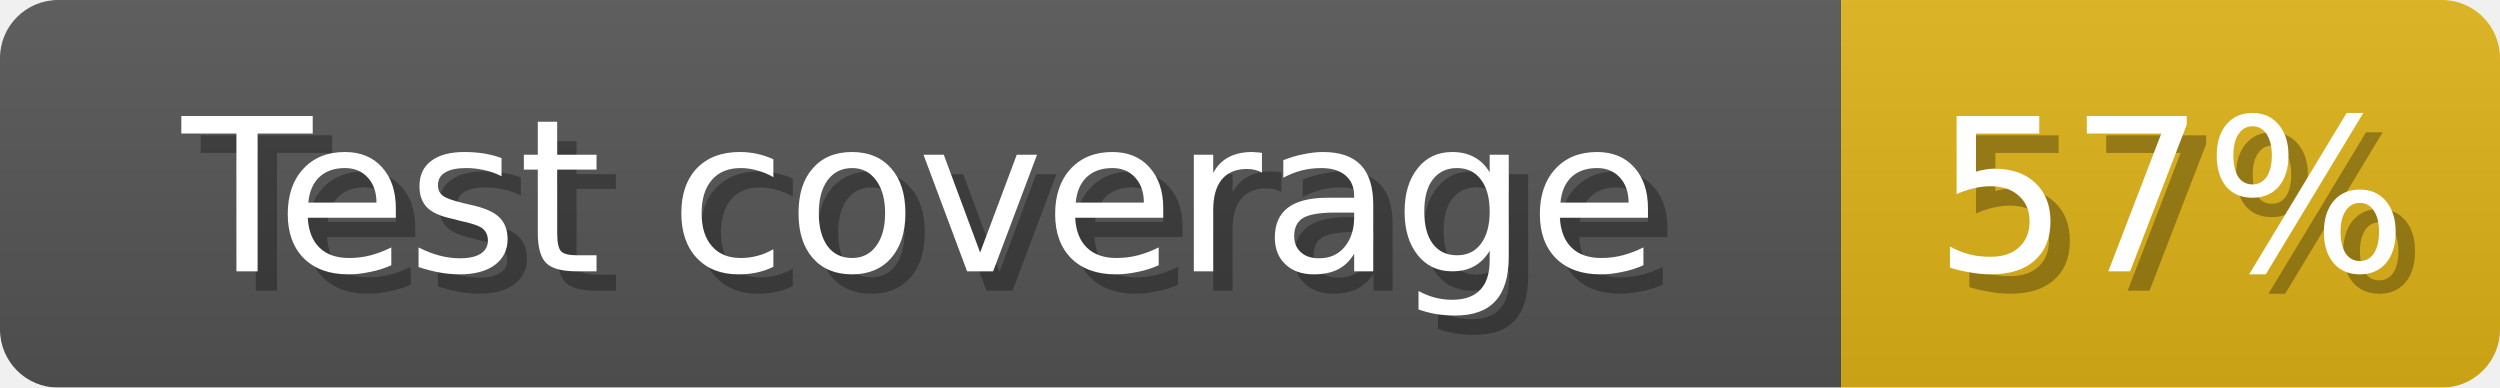
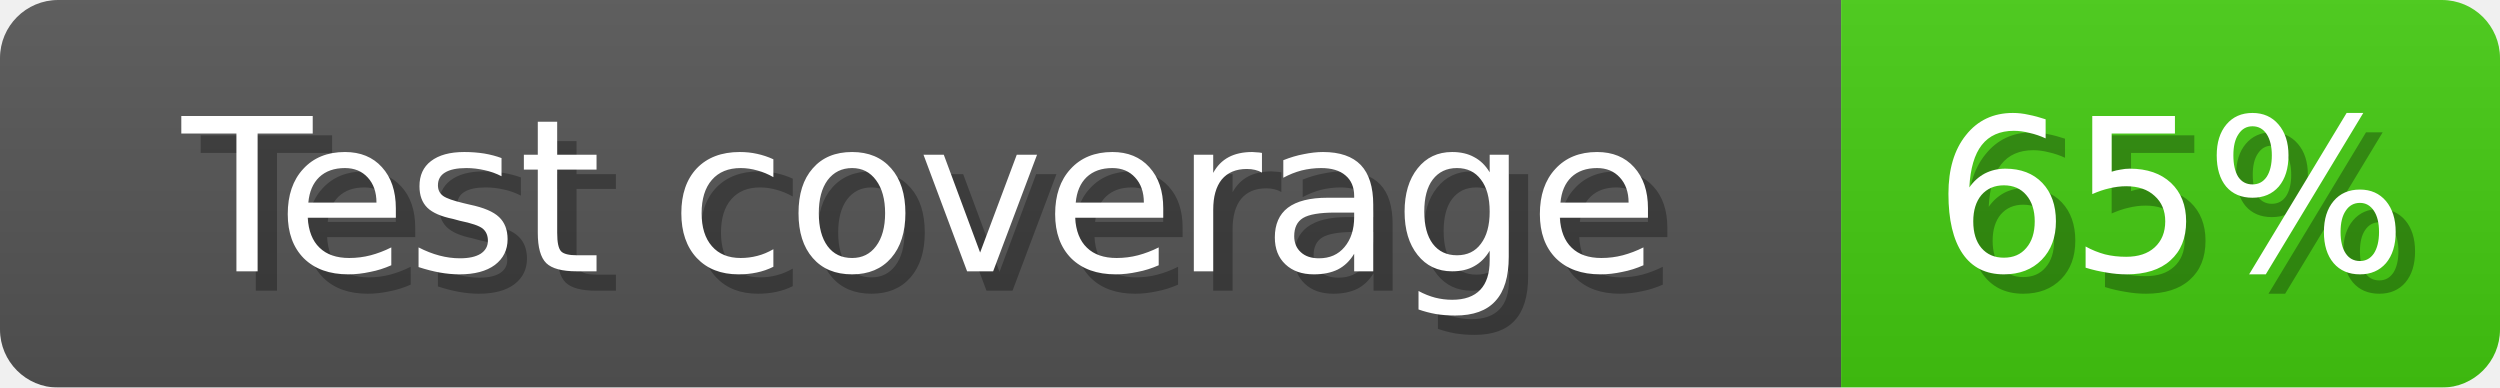
<svg xmlns="http://www.w3.org/2000/svg" width="129" height="20">
  <linearGradient id="b" x2="0" y2="100%">
    <stop offset="0" stop-color="#bbb" stop-opacity=".1" />
    <stop offset="1" stop-opacity=".1" />
  </linearGradient>
  <mask id="anybadge_1">
    <rect width="129" height="20" rx="3" fill="#fff" />
  </mask>
  <g mask="url(#anybadge_1)">
    <path fill="#555" d="M0 0h95v20H0z" />
-     <path fill="#dfb317" d="M95 0h34v20H95z" />
+     <path fill="#4c1" d="M95 0h34v20H95z" />
    <path fill="url(#b)" d="M0 0h129v20H0z" />
  </g>
  <g fill="#fff" text-anchor="middle" font-family="DejaVu Sans,Verdana,Geneva,sans-serif" font-size="11">
    <text x="48.5" y="15" fill="#010101" fill-opacity=".3">Test coverage</text>
    <text x="47.5" y="14">Test coverage</text>
  </g>
  <g fill="#fff" text-anchor="middle" font-family="DejaVu Sans,Verdana,Geneva,sans-serif" font-size="11">
-     <text x="113.0" y="15" fill="#010101" fill-opacity=".3">57%</text>
-     <text x="112.0" y="14">57%</text>
+     <text x="113.0" y="15" fill="#010101" fill-opacity=".3">65%</text>
+     <text x="112.0" y="14">65%</text>
  </g>
</svg>
